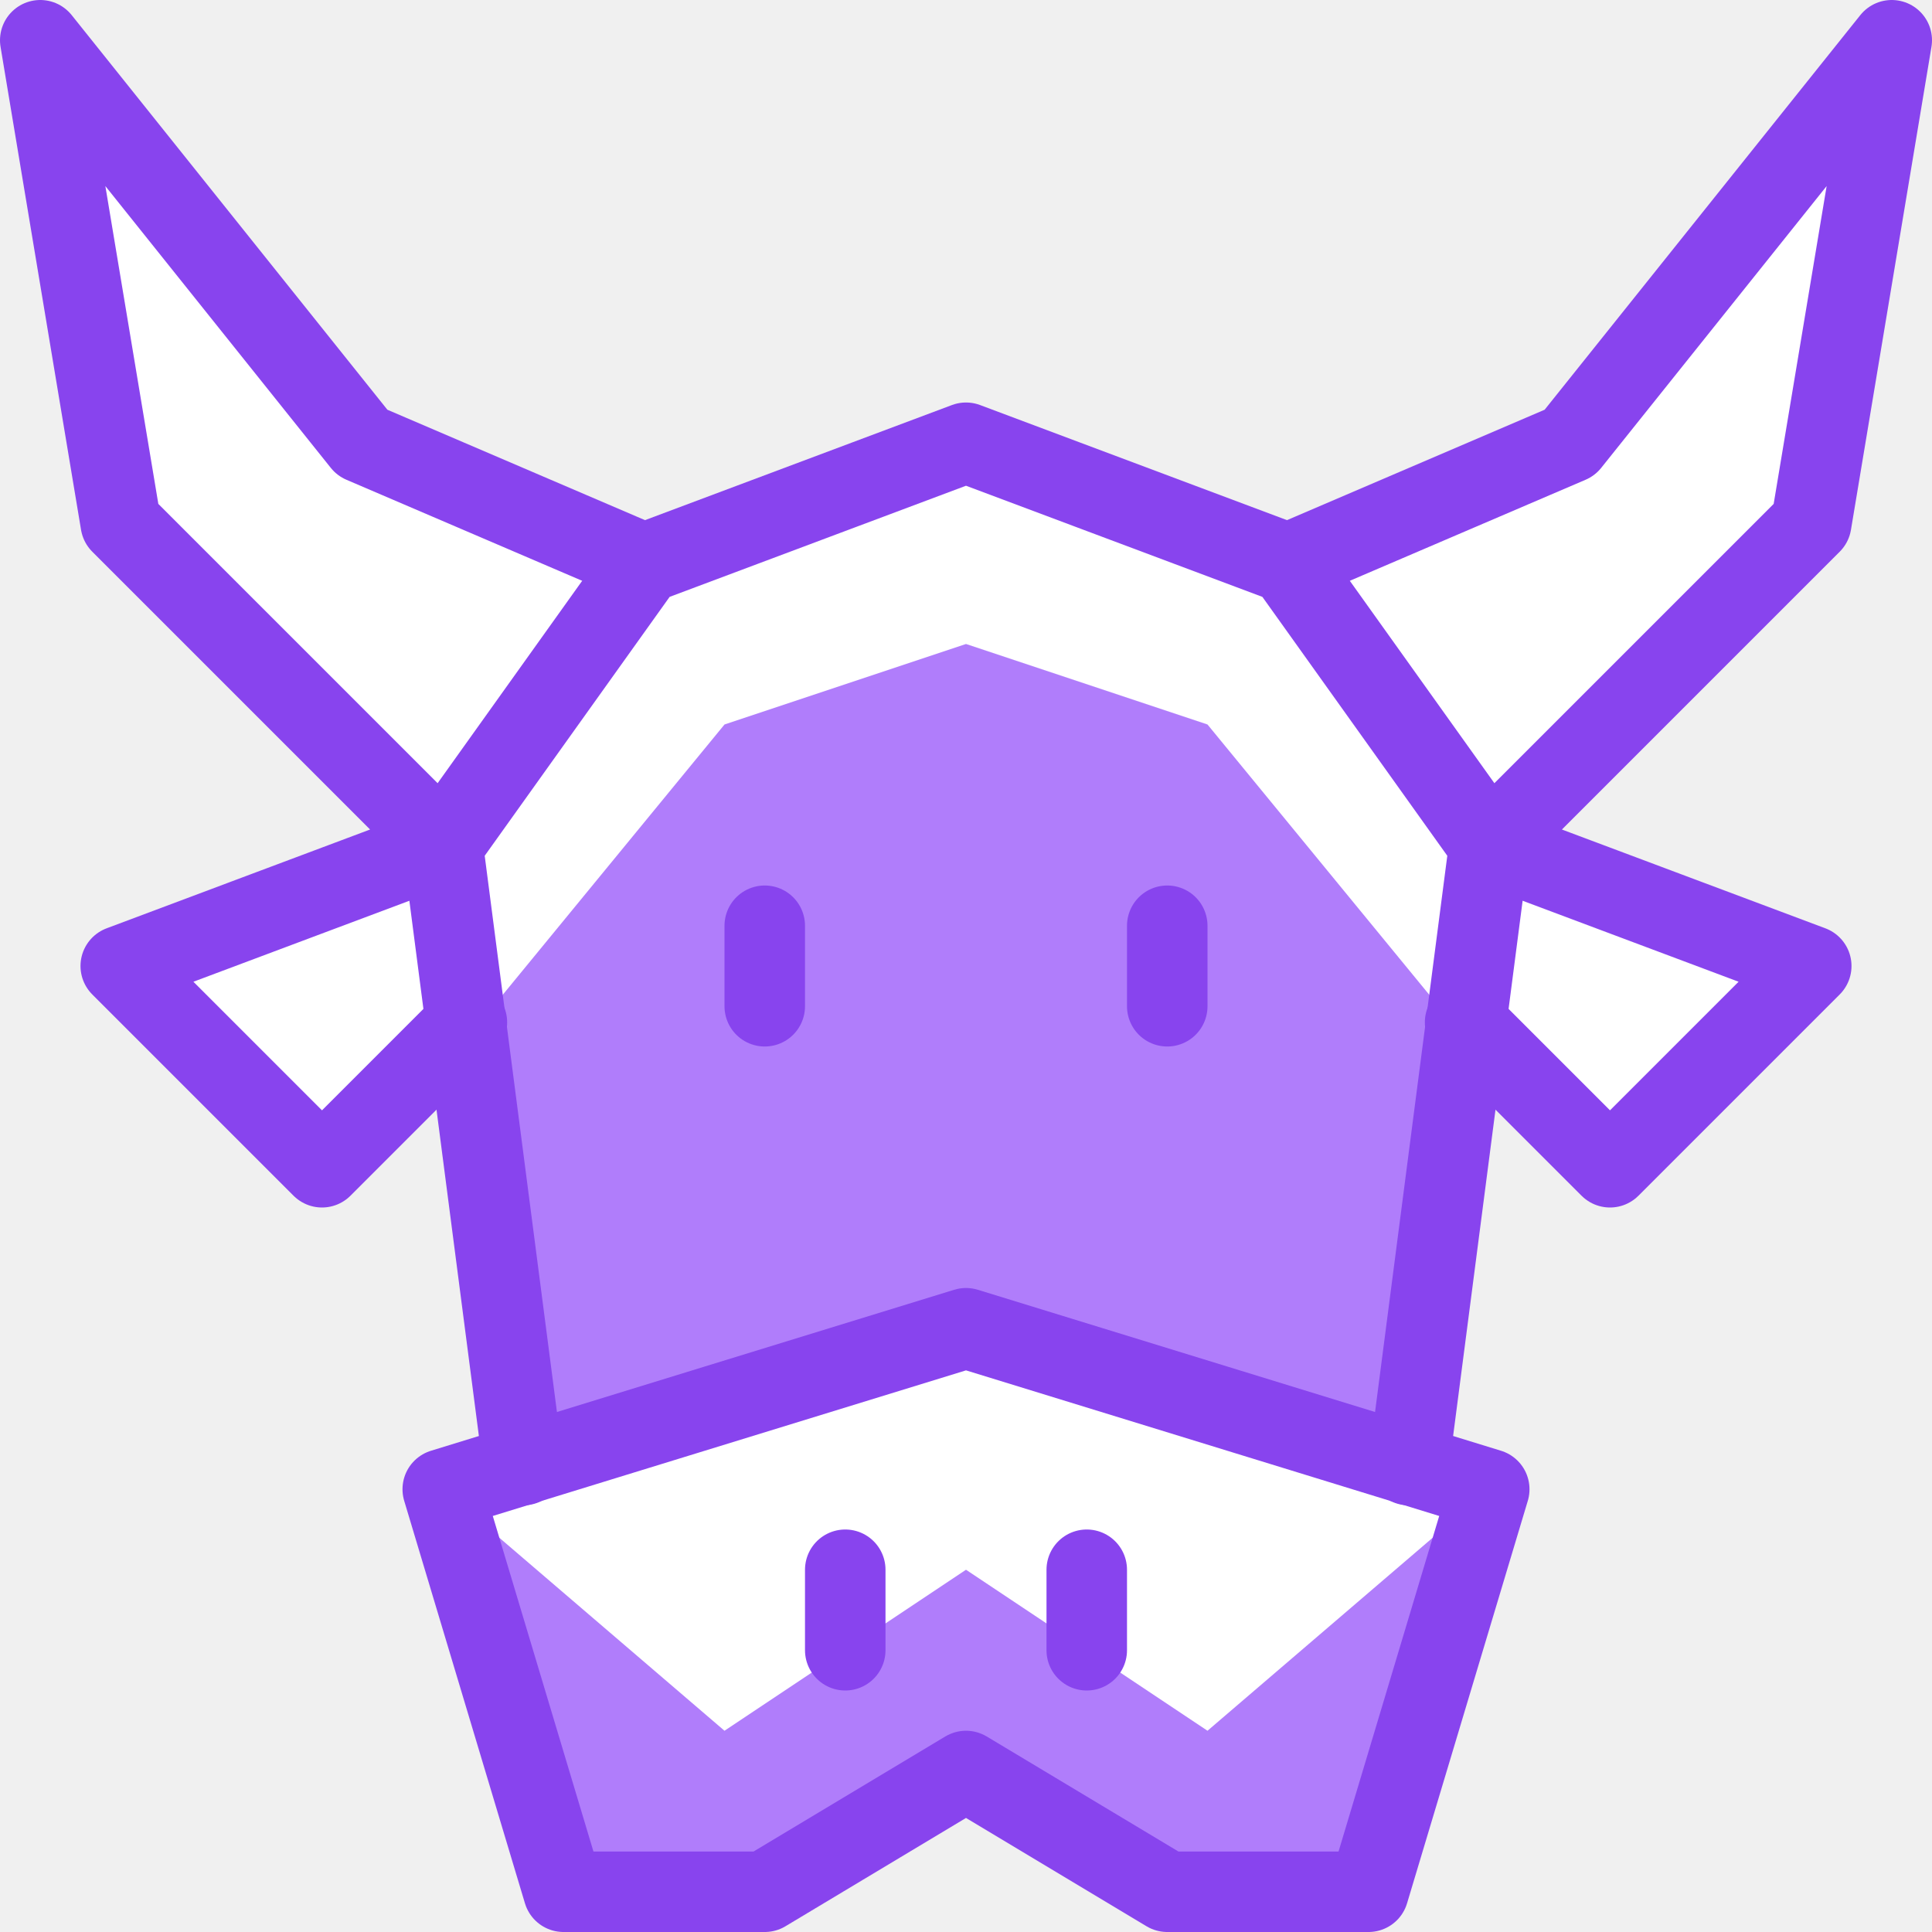
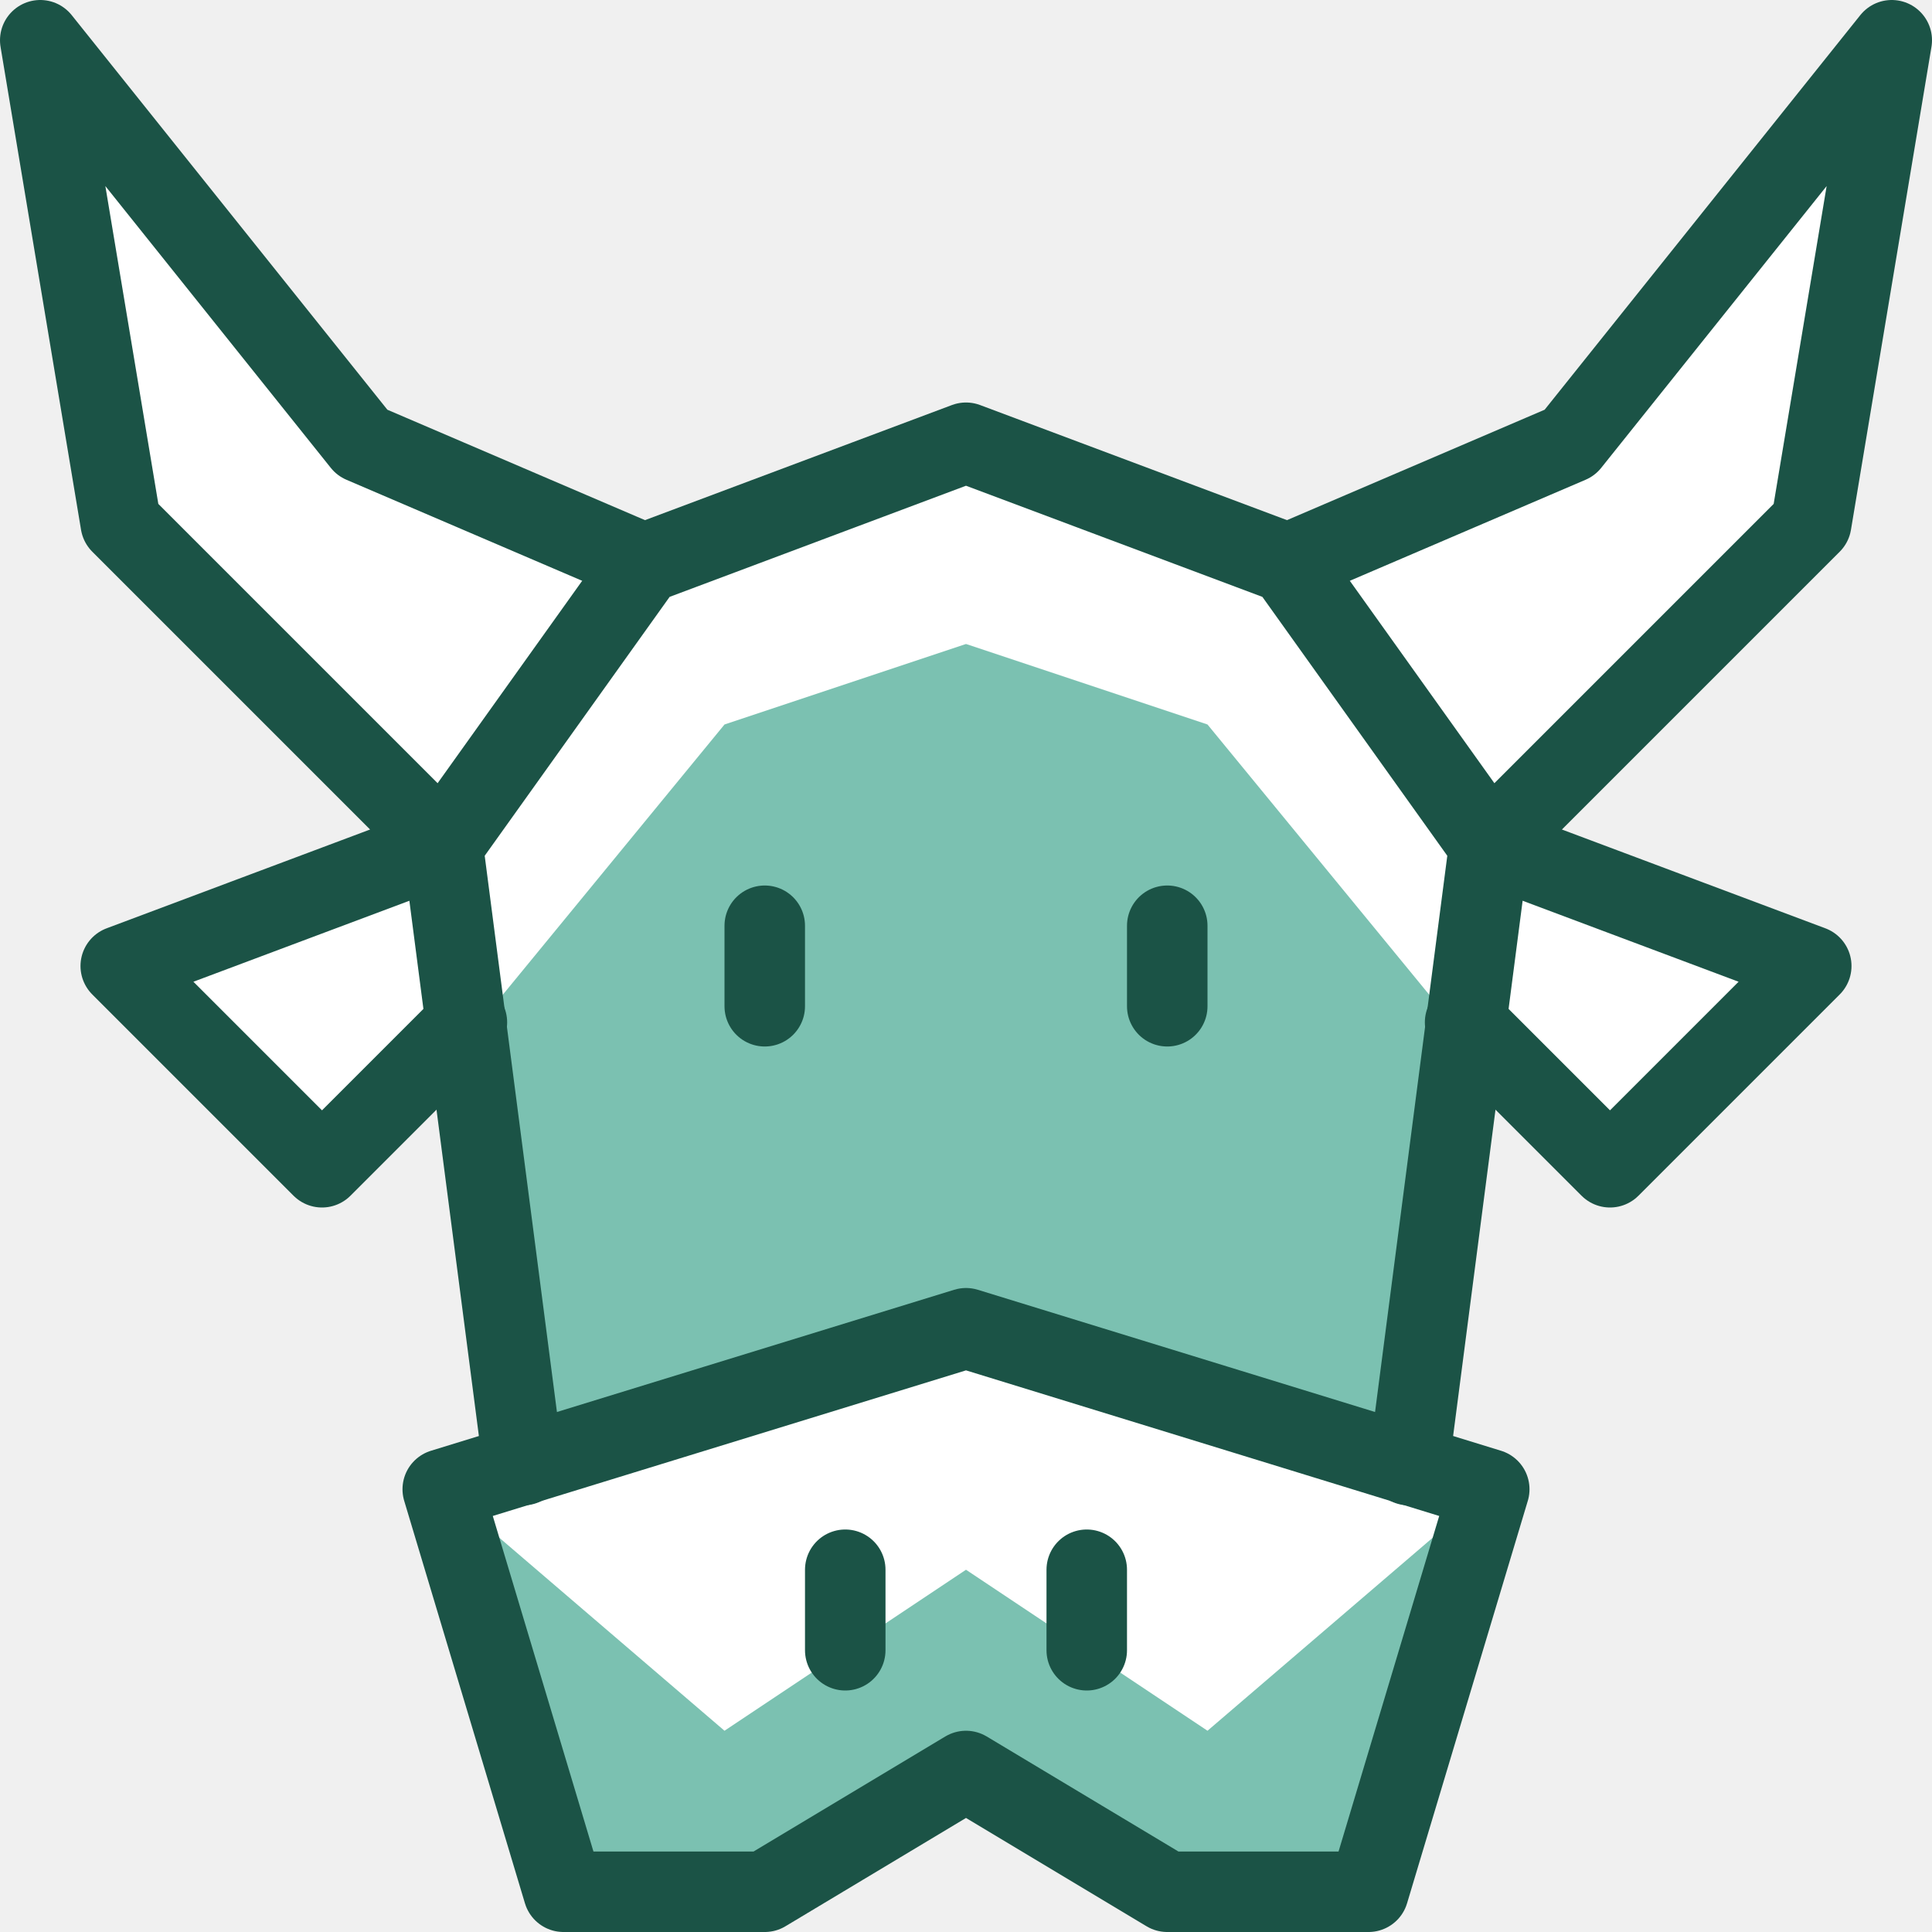
<svg xmlns="http://www.w3.org/2000/svg" version="1.1" x="0px" y="0px" viewBox="0 0 24 24" style="enable-background:new 0 0 24 24;" xml:space="preserve">
  <style type="text/css">
	.st0{fill:#FFFFFF;}
- 	.st1{fill:#B07DFB;}
- 	.st2{fill:none;stroke:#8844EE;stroke-linecap:round;stroke-linejoin:round;stroke-miterlimit:10;}
+ 	.st1{fill:#7bc1b1;}
+ 	.st2{fill:none;stroke:#1b5346;stroke-linecap:round;stroke-linejoin:round;stroke-miterlimit:10;}
	.st3{fill:none;}
</style>
  <g id="Duotone">
    <polygon class="st0" points="23.5,0.5 19.5,5.5 16,7 12,5.5 8,7 4.5,5.5 0.5,0.5 1.5,6.5 5.5,10.5 1.5,12 4,14.5 5.8,12.7    6.5,18.2 6.5,18.2 5.5,18.5 7,23.5 9.5,23.5 12,22 14.5,23.5 17,23.5 18.5,18.5 17.5,18.2 17.5,18.2 18.2,12.7 20,14.5 22.5,12    18.5,10.5 22.5,6.5  " />
    <polygon class="st1" points="6.5,18.2 12,16.5 17.8,18.3 17.8,18.3 17.5,18.2 17.5,18.2 18.2,12.9 15,9 12,8 9,9 5.8,12.9    6.5,18.2  " />
    <polygon class="st1" points="5.5,18.5 9,21.5 12,19.5 15,21.5 18.5,18.5 17,23.5 14.5,23.5 12,22 9.5,23.5 7,23.5  " />
    <polyline class="st2" points="6.5,18.2 5.5,10.5 8,7 12,5.5 16,7 18.5,10.5 17.5,18.2  " />
    <polygon class="st2" points="17,23.5 14.5,23.5 12,22 9.5,23.5 7,23.5 5.5,18.5 12,16.5 18.5,18.5  " />
    <polyline class="st2" points="8,7 4.5,5.5 0.5,0.5 1.5,6.5 5.5,10.5 1.5,12 4,14.5 5.8,12.7  " />
    <polyline class="st2" points="16,7 19.5,5.5 23.5,0.5 22.5,6.5 18.5,10.5 22.5,12 20,14.5 18.2,12.7  " />
    <line class="st2" x1="9.5" y1="12.5" x2="9.5" y2="11.5" />
    <line class="st2" x1="10.5" y1="19.5" x2="10.5" y2="20.5" />
    <line class="st2" x1="14.5" y1="12.5" x2="14.5" y2="11.5" />
    <line class="st2" x1="13.5" y1="19.5" x2="13.5" y2="20.5" />
  </g>
  <g id="Frames-24px">
    <rect class="st3" width="24" height="24" />
  </g>
</svg>
